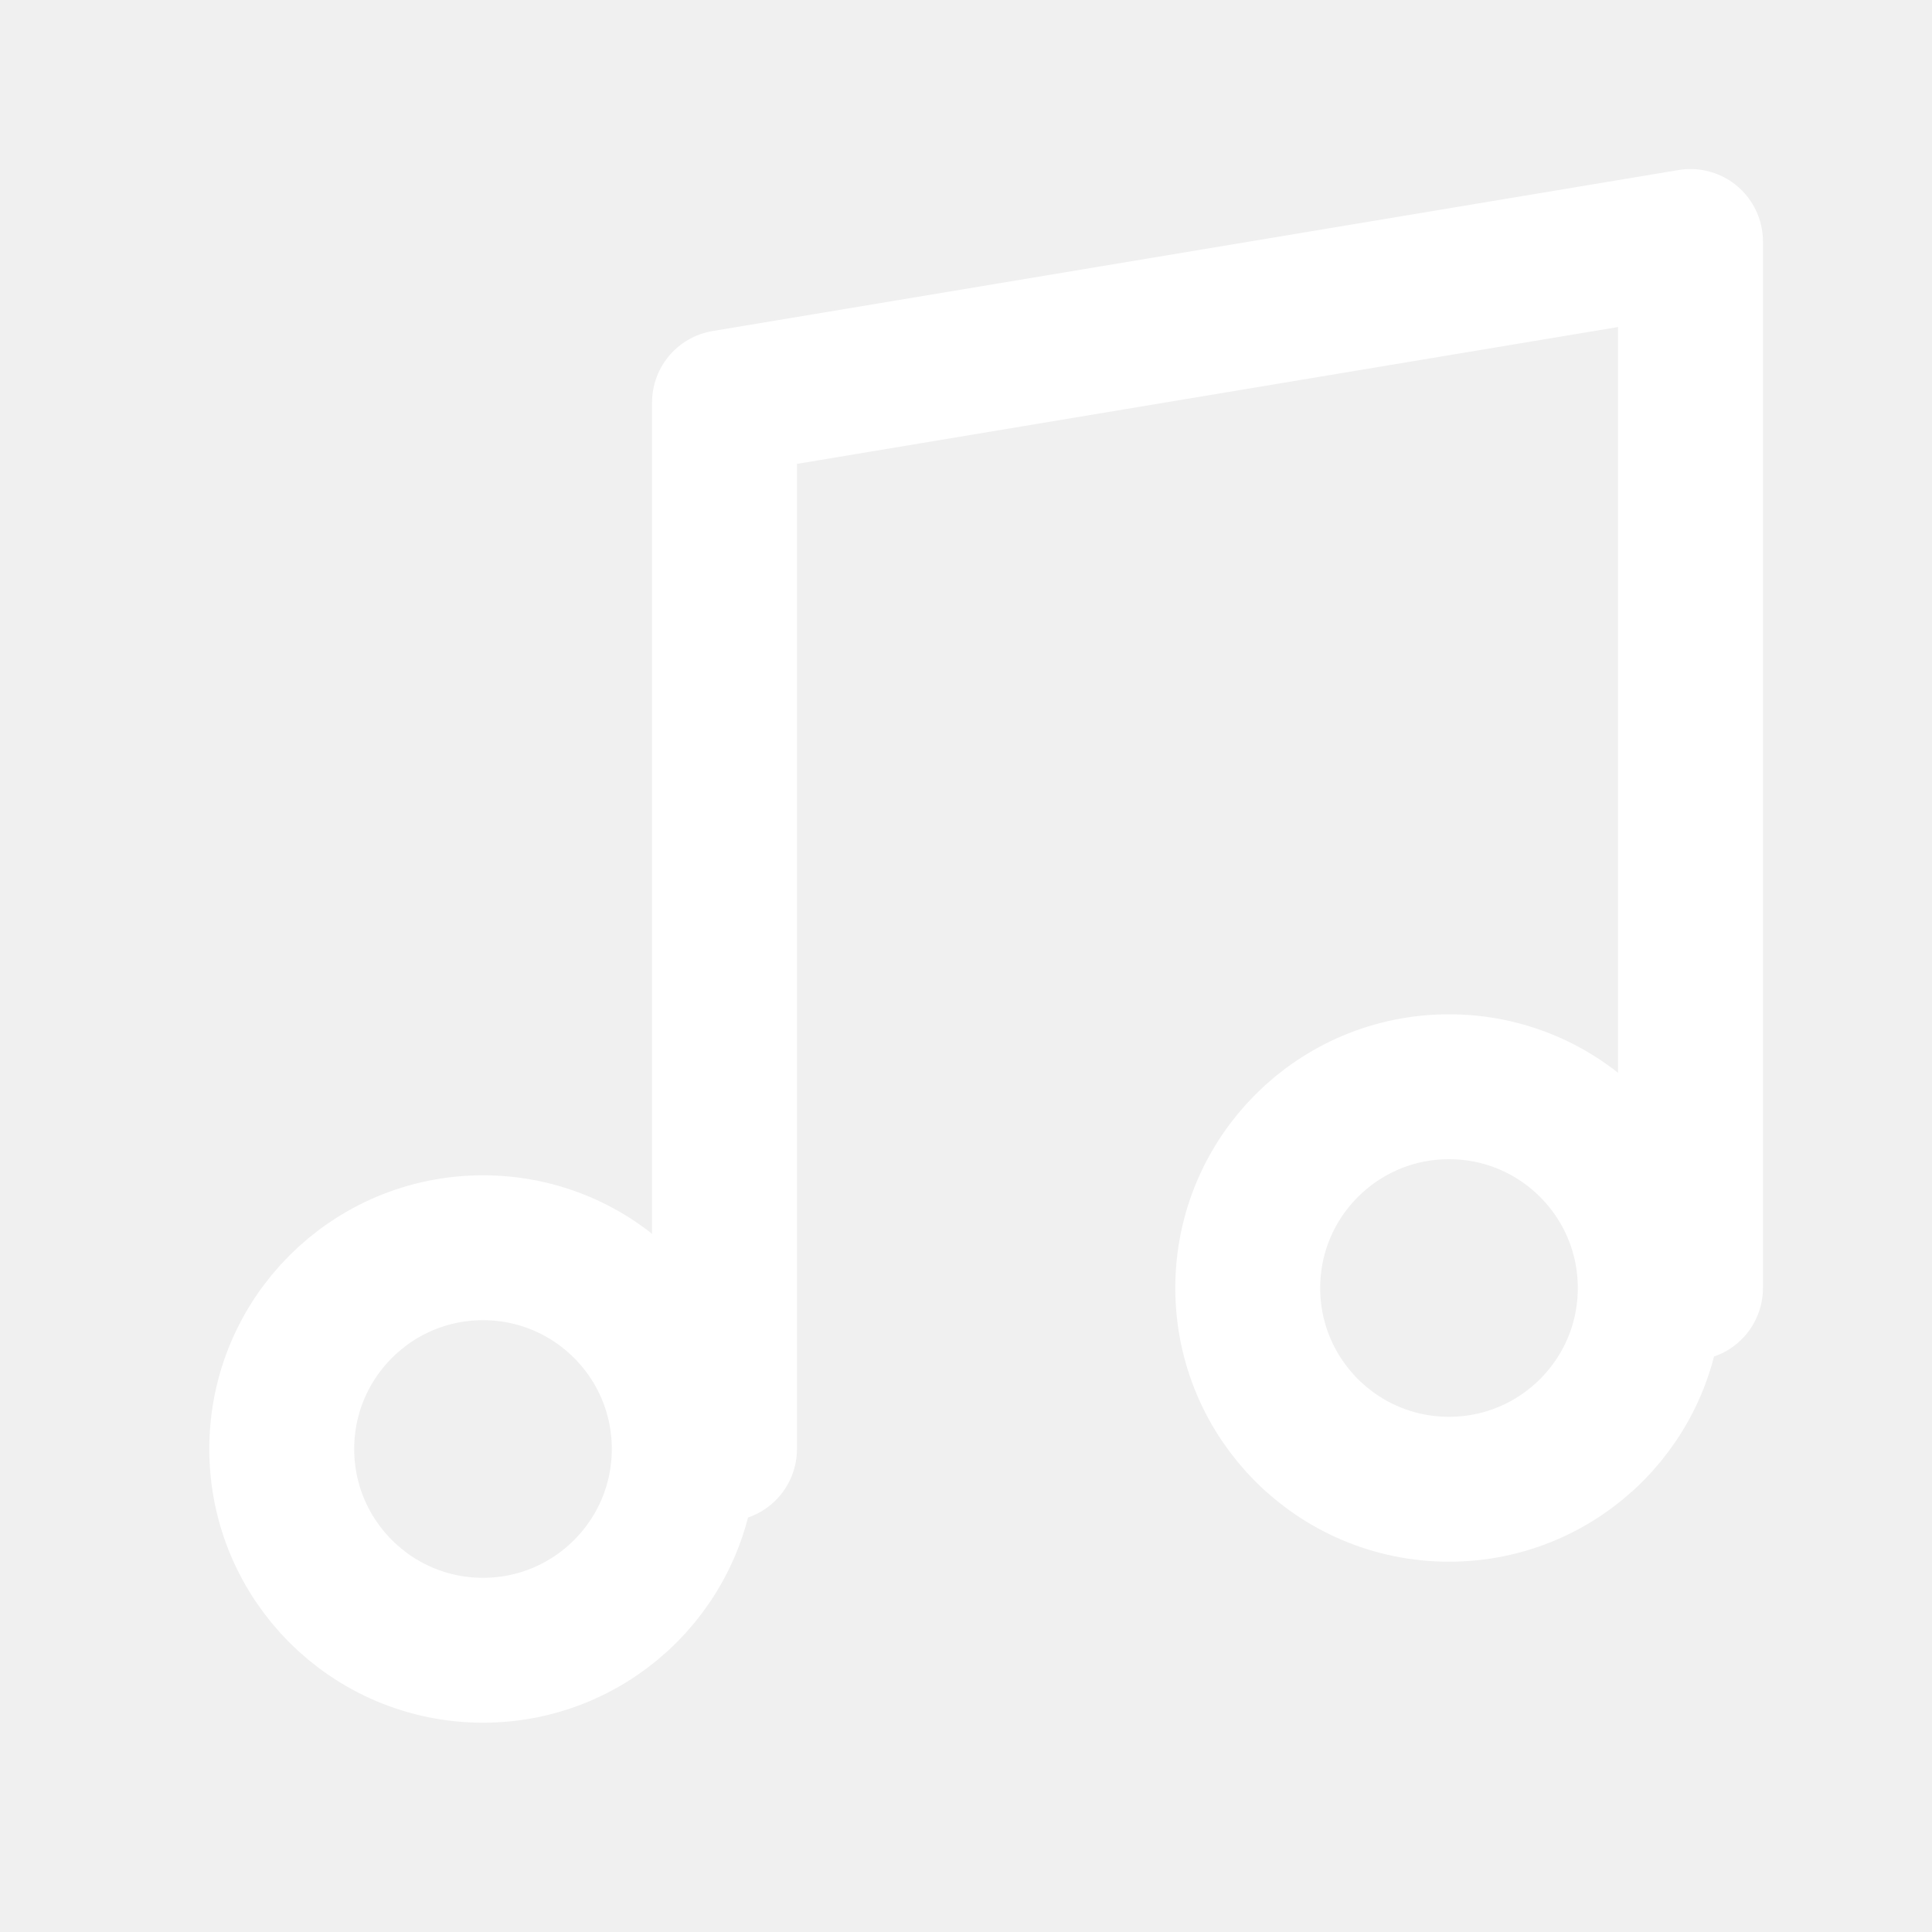
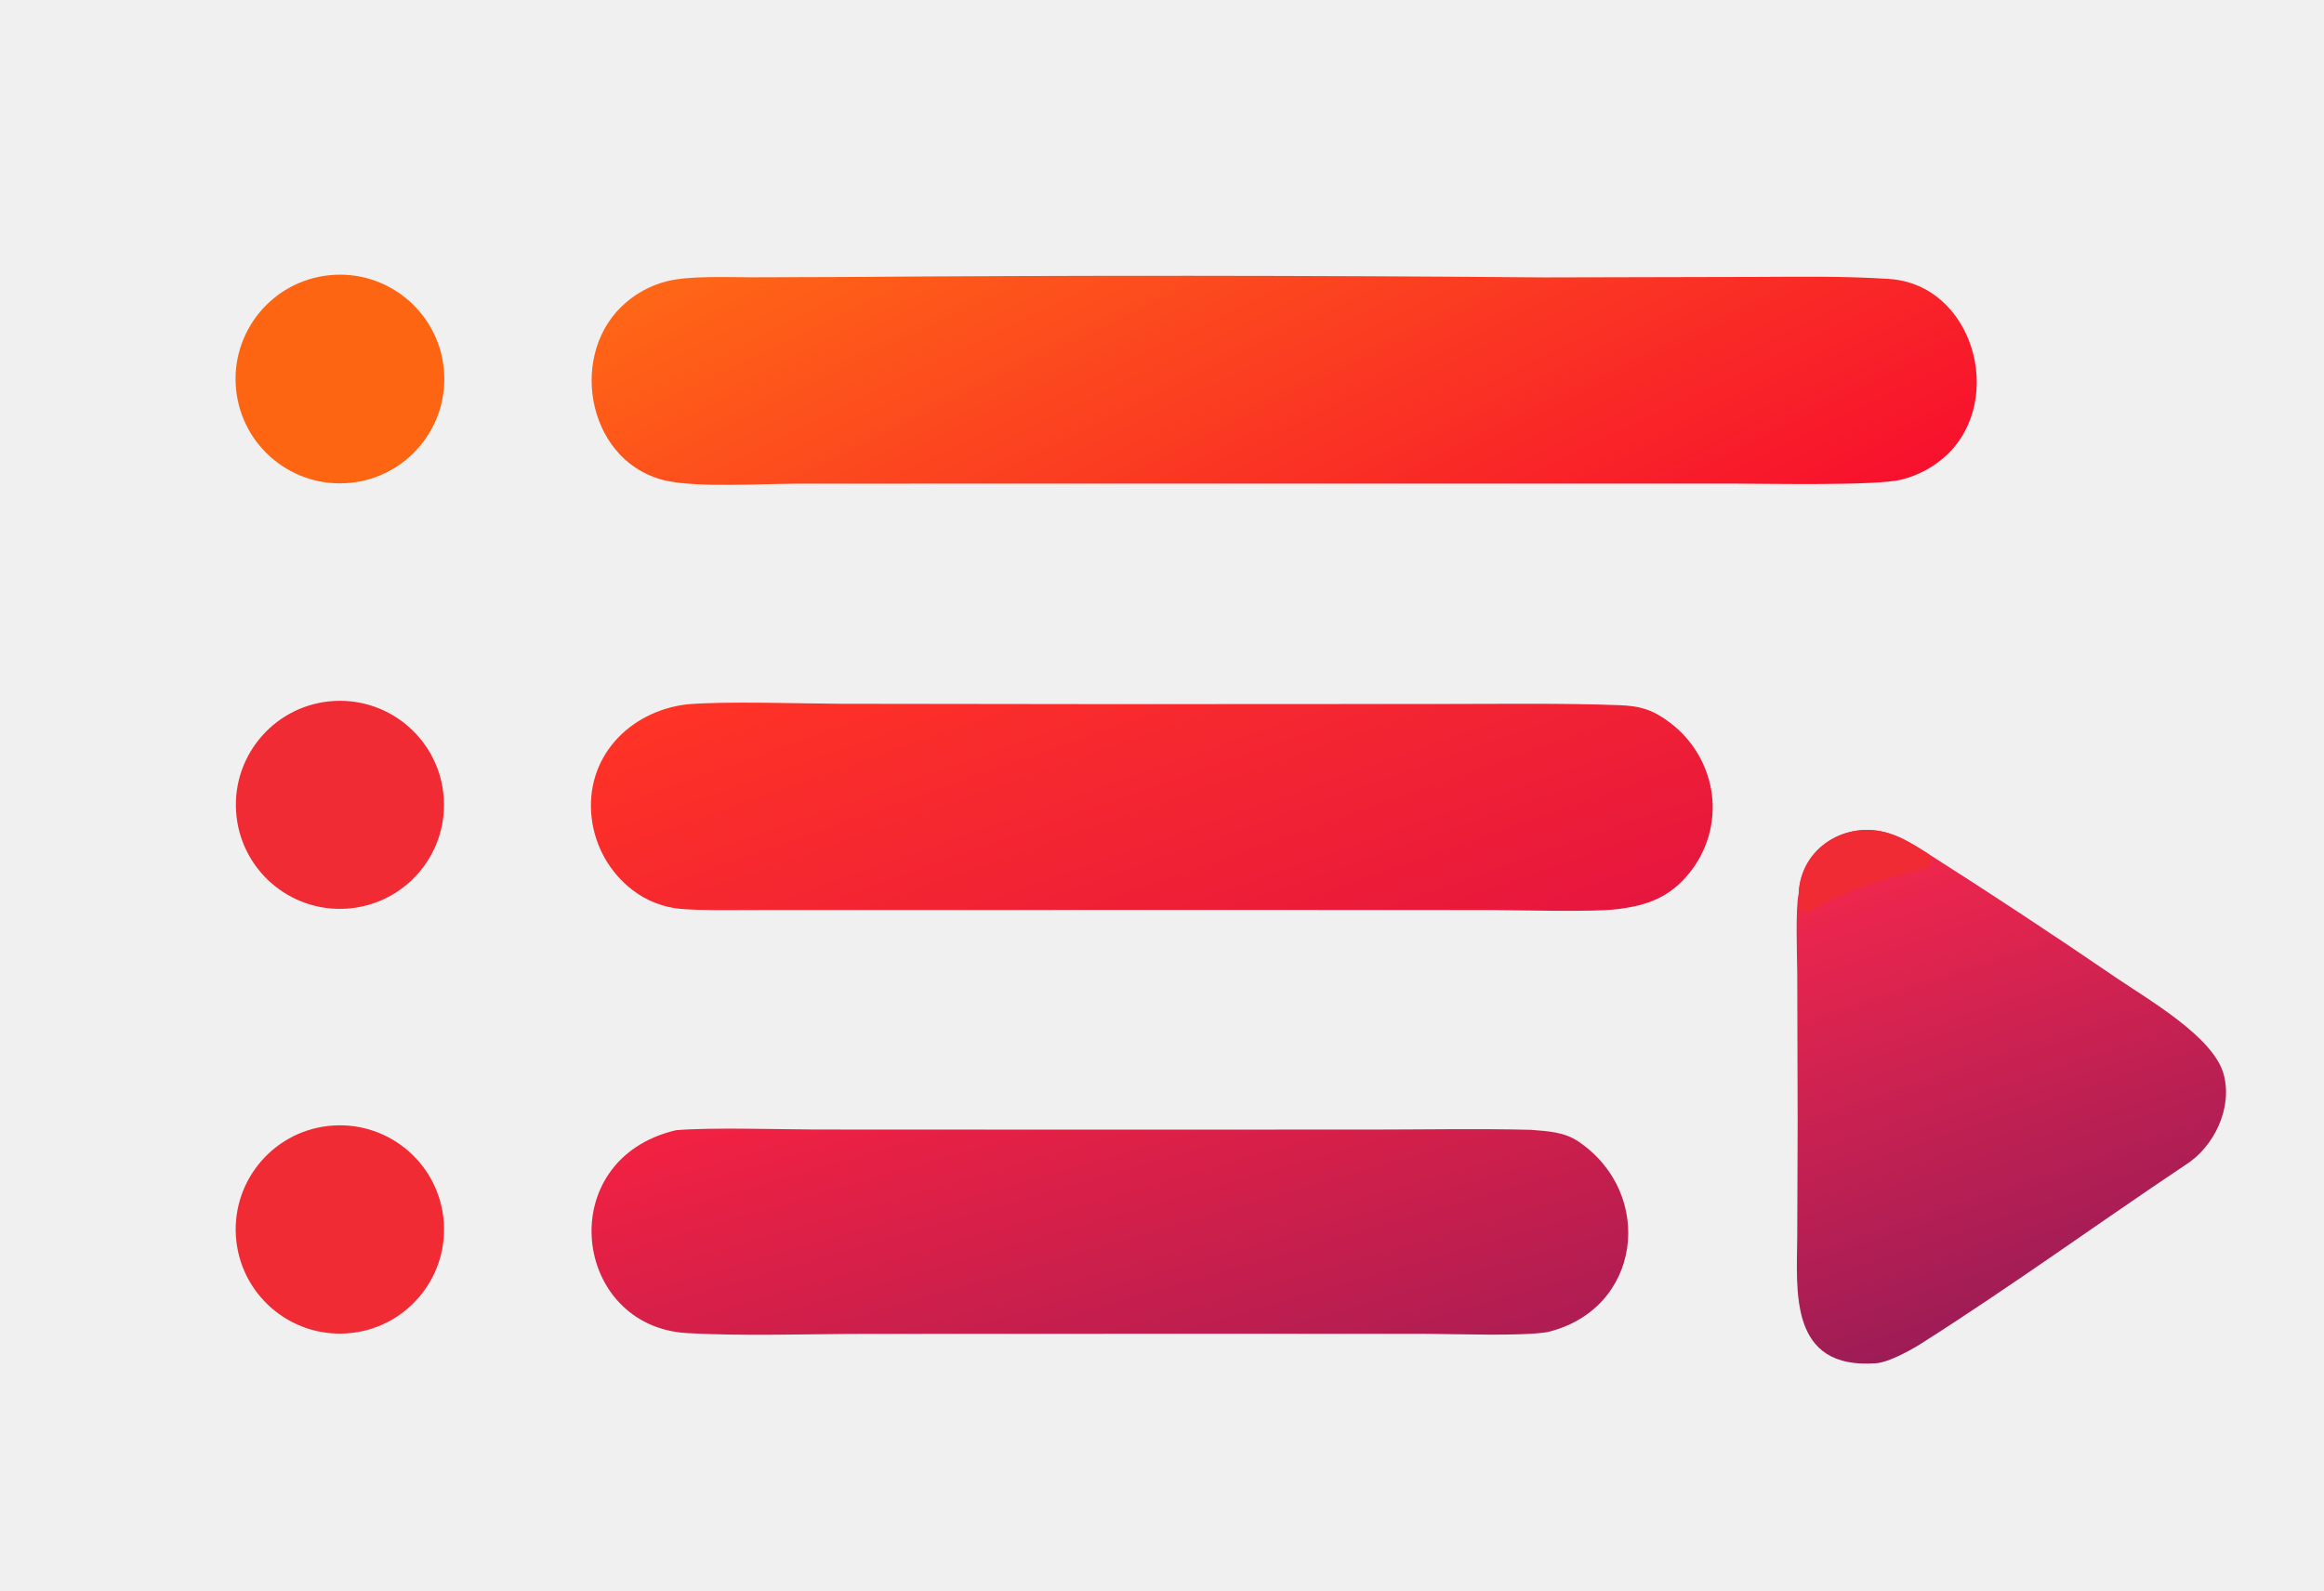
- <svg xmlns="http://www.w3.org/2000/svg" width="24" height="24" viewBox="0 0 24 24" fill="none">
-   <path d="M9 18V5l12-2v13" stroke="#FFFFFF" stroke-width="1.8" stroke-linecap="round" stroke-linejoin="round" />
-   <circle cx="6" cy="18" r="2.5" stroke="#FFFFFF" stroke-width="1.8" />
-   <circle cx="18" cy="16" r="2.5" stroke="#FFFFFF" stroke-width="1.8" />
+ <svg xmlns="http://www.w3.org/2000/svg" width="815" height="558" viewBox="0 0 815 558">
+   <clipPath id="cl_9">
+     <rect width="815" height="558" />
+   </clipPath>
+   <g clip-path="url(#cl_9)">
+     <defs>
+       <linearGradient id="gradient_0" gradientUnits="userSpaceOnUse" x1="591.63" y1="344.957" x2="702.304" y2="571.298">
+         <stop offset="0" stop-color="#FF6616" />
+         <stop offset="1" stop-color="#F7112D" />
+       </linearGradient>
+     </defs>
+     <path fill="url(#gradient_0)" transform="translate(-197 -325)" d="M491.23 422.179C573.641 421.554 656.056 421.6 738.466 422.316L813.147 422.14C828.647 422.059 843.893 421.851 859.377 422.84C888.897 424.727 900.323 464.779 879.902 484.428C875.403 488.686 869.885 491.717 863.877 493.229C855.083 495.486 817.189 494.662 805.487 494.652L545.533 494.647L475.737 494.68C463.781 494.729 442.462 496.018 431.221 493.75C403.778 488.213 395.906 451.162 414.873 432.623C419.362 428.232 424.944 425.122 431.04 423.616C438.683 421.686 452.253 422.258 460.626 422.276L491.23 422.179Z" />
+     <defs>
+       <linearGradient id="gradient_1" gradientUnits="userSpaceOnUse" x1="571.3" y1="524.541" x2="629.902" y2="691.002">
+         <stop offset="0" stop-color="#FF3326" />
+         <stop offset="1" stop-color="#E7163E" />
+       </linearGradient>
+     </defs>
+     <path fill="url(#gradient_1)" transform="translate(-197 -325)" d="M437.874 572.086C451.181 570.896 477.75 571.818 492.199 571.885L589.589 572.006L704.539 571.948C724.459 571.937 744.983 571.637 764.88 572.37C772.356 572.646 776.842 574.059 782.799 578.623C790.812 584.718 796.053 593.765 797.356 603.747C798.545 613.534 795.738 623.387 789.57 631.077C782.567 639.839 774.697 642.625 764.174 643.918C755.883 645.013 729.44 644.272 719.765 644.237L632.949 644.196L502.917 644.22L461.628 644.231C453.808 644.229 443.371 644.463 435.738 643.829C429.639 643.277 423.818 641.02 418.941 637.315C410.93 631.195 405.725 622.104 404.504 612.097C401.94 590.903 417.502 574.527 437.874 572.086Z" />
+     <defs>
+       <linearGradient id="gradient_2" gradientUnits="userSpaceOnUse" x1="564.935" y1="684.223" x2="606.894" y2="829.252">
+         <stop offset="0" stop-color="#F22142" />
+         <stop offset="1" stop-color="#AF1D53" />
+       </linearGradient>
+     </defs>
+     <path fill="url(#gradient_2)" transform="translate(-197 -325)" d="M434.092 721.463C446.343 720.422 470.476 721.18 483.14 721.228L568.673 721.264L678.367 721.248C696.764 721.24 715.504 720.869 733.864 721.331C739.91 721.859 745.496 721.995 750.659 725.52C777.558 743.887 772.67 784.444 739.554 792.314C729.816 793.792 708.614 792.95 697.723 792.908L624.408 792.873L500.938 792.914C480.846 792.919 457.619 793.783 437.937 792.639C397.551 790.292 390.633 731.608 434.092 721.463Z" />
+     <defs>
+       <linearGradient id="gradient_3" gradientUnits="userSpaceOnUse" x1="863.89" y1="630.698" x2="914.965" y2="781.564">
+         <stop offset="0" stop-color="#EE264D" />
+         <stop offset="1" stop-color="#9E1C56" />
+       </linearGradient>
+     </defs>
+     <path fill="url(#gradient_3)" transform="translate(-197 -325)" d="M827.794 638.366C828.522 622.328 844.367 612.711 859.289 617.27C864.495 618.86 868.944 621.842 873.521 624.704C895.648 638.782 917.539 653.227 939.186 668.034C950.179 675.531 973.147 688.647 976.788 701.757C980.083 713.624 973.447 727.383 963.31 733.709C932.318 754.445 902.033 776.453 870.559 796.422C866.835 798.785 859.267 802.883 855.026 803.211C824.111 805.597 827.17 777.732 827.273 758.602L827.413 718.655L827.274 666.792C827.234 660.424 826.573 643.62 827.794 638.366Z" />
+     <path fill="#F12B33" transform="translate(-197 -325)" d="M827.794 638.366C828.522 622.328 844.367 612.711 859.289 617.27C864.495 618.86 868.944 621.842 873.521 624.704C874.571 627.465 874.629 626.201 873.936 628.617C872.846 629.642 860.232 632.758 857.567 633.562C848.285 636.271 839.376 640.124 831.045 645.033L829.023 644.368C828.091 645.799 828.348 646.094 828.438 647.883C827.68 646.129 828.219 641.174 827.794 638.366Z" />
+     <path fill="#FE6512" transform="translate(-197 -325)" d="M312.483 421.543C332.595 419.484 350.568 434.119 352.626 454.231C354.684 474.344 340.047 492.316 319.934 494.372C299.824 496.427 281.855 481.792 279.798 461.683C277.74 441.573 292.374 423.602 312.483 421.543Z" />
+     <path fill="#F12B33" transform="translate(-197 -325)" d="M313.971 719.819C334.053 718.598 351.343 733.844 352.645 753.921C353.947 773.999 338.771 791.35 318.699 792.733C298.512 794.124 281.04 778.842 279.731 758.65C278.421 738.457 293.773 721.047 313.971 719.819Z" />
+     <path fill="#F12B33" transform="translate(-197 -325)" d="M314.243 570.894C334.262 569.815 351.403 585.088 352.63 605.098C353.857 625.109 338.711 642.361 318.71 643.736C298.499 645.125 281.026 629.785 279.786 609.565C278.546 589.345 294.015 571.985 314.243 570.894Z" />
+   </g>
</svg>
